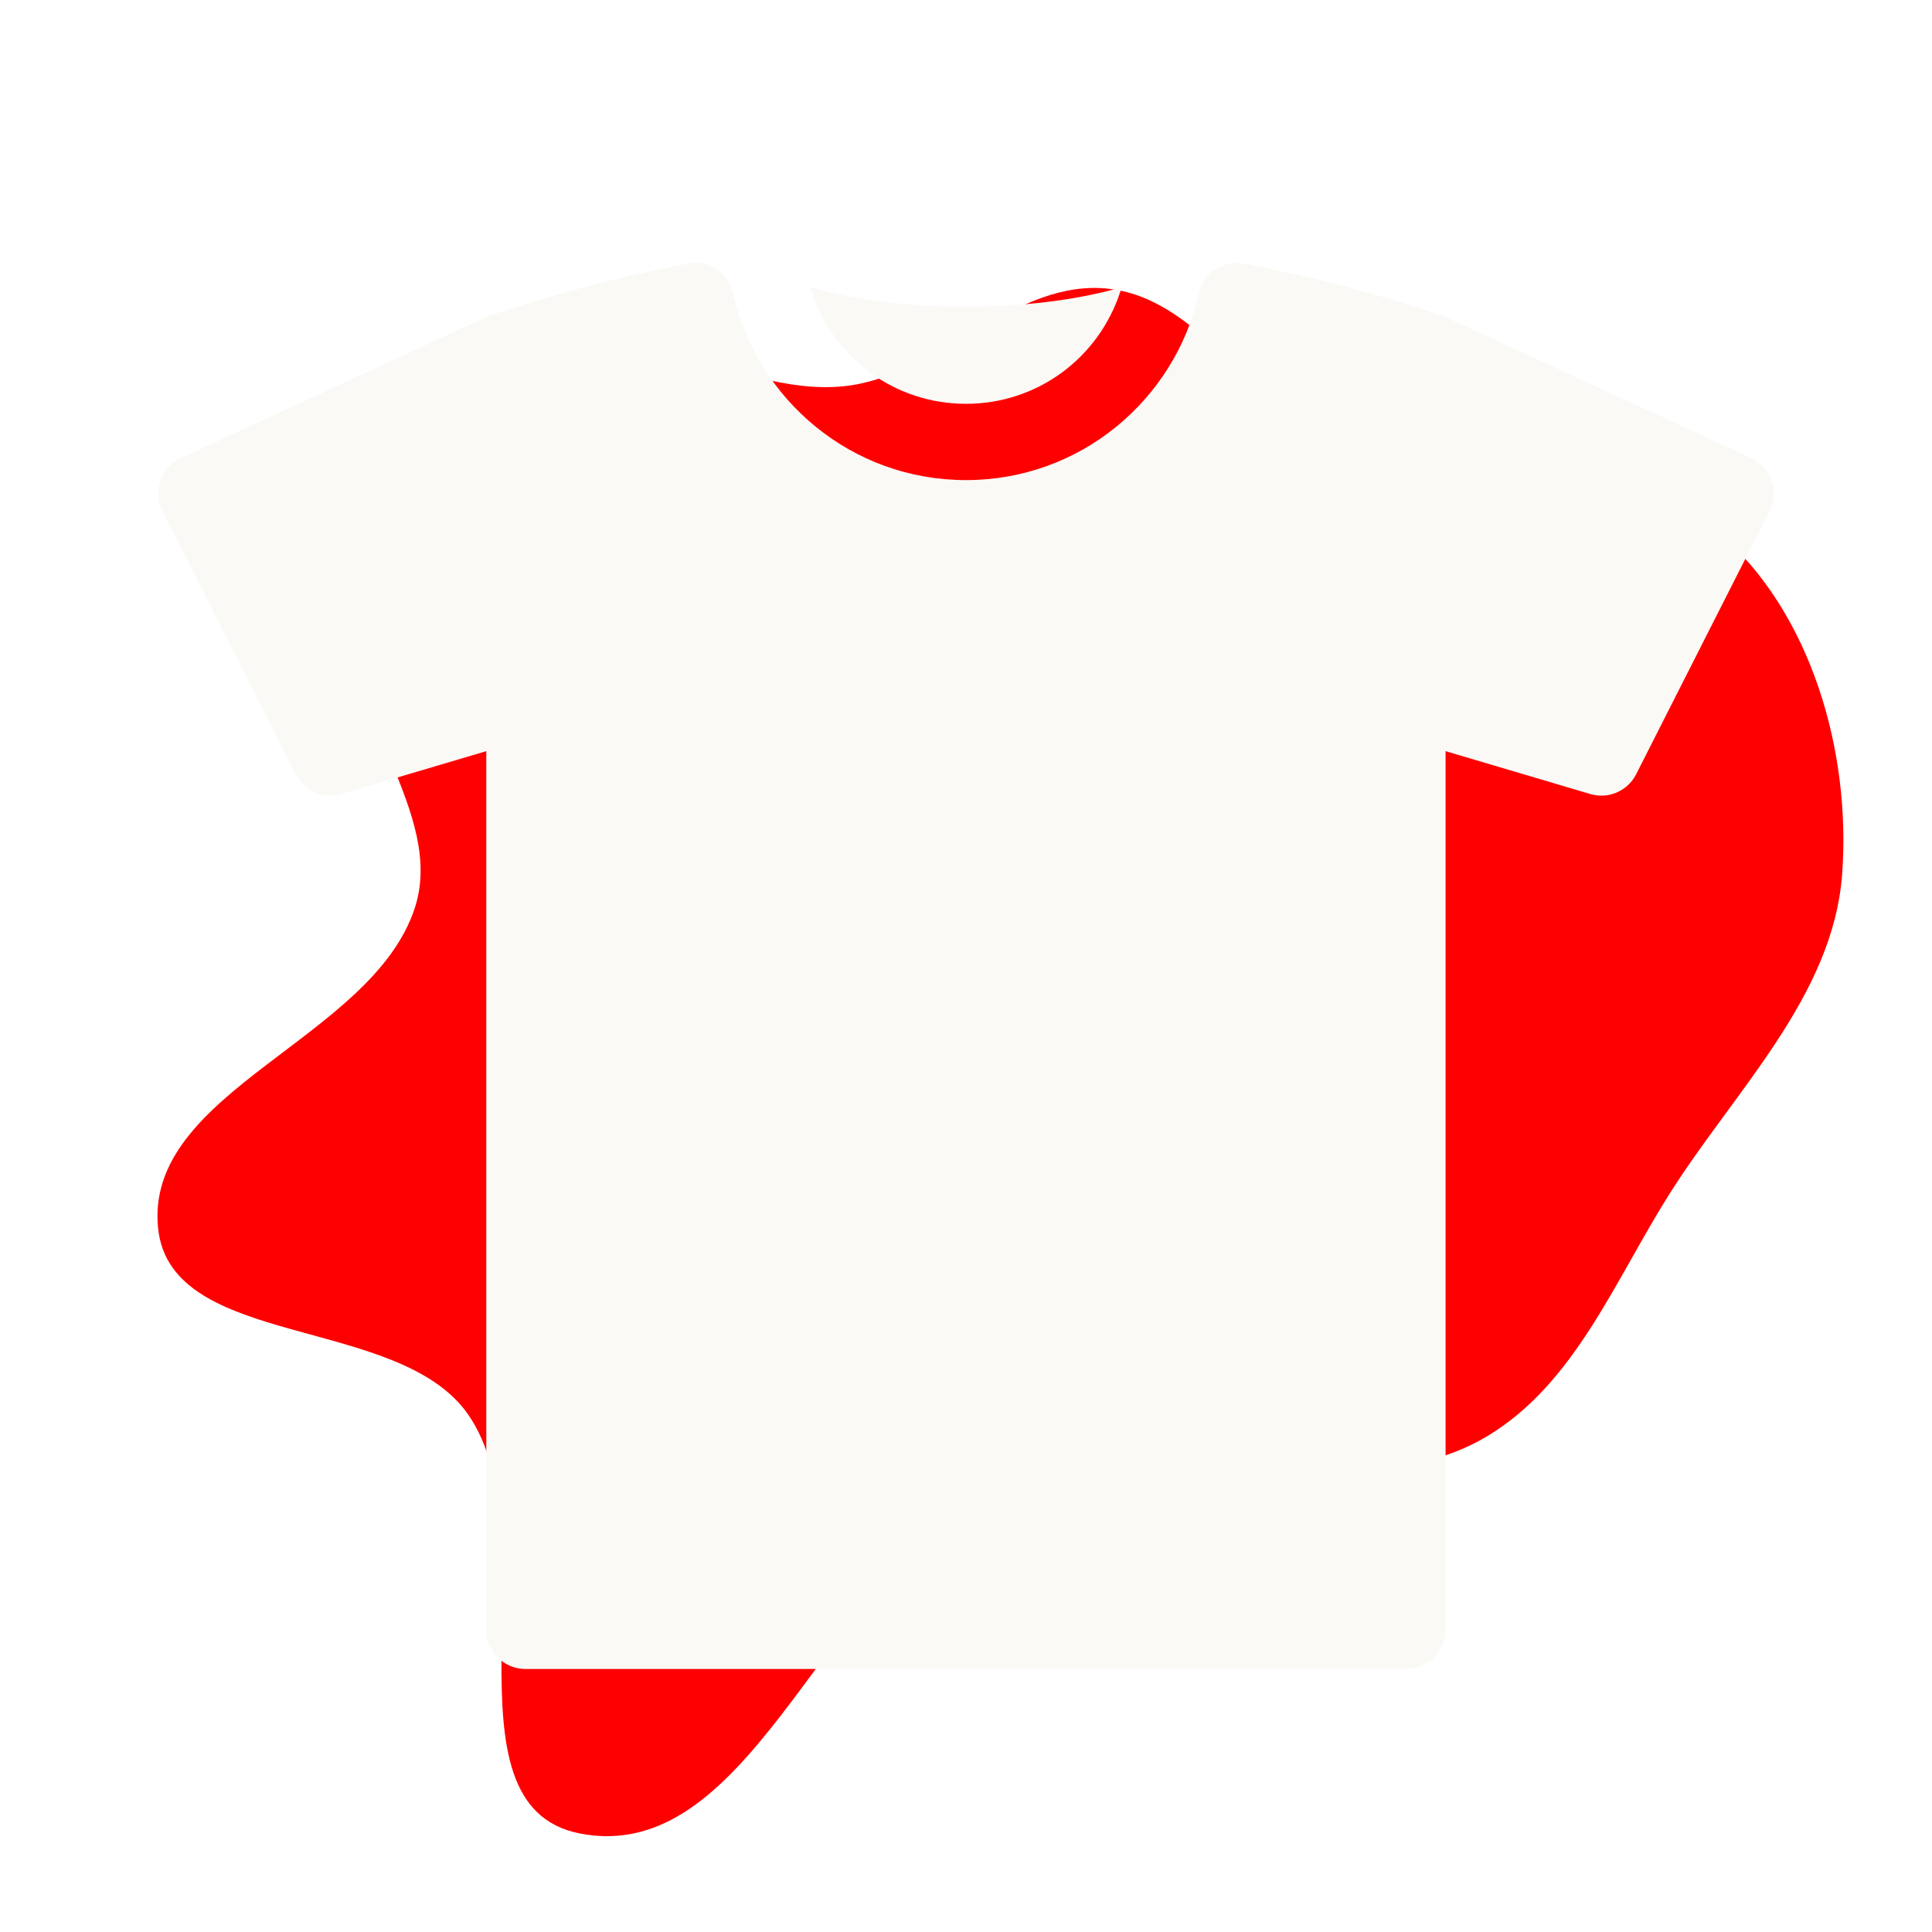
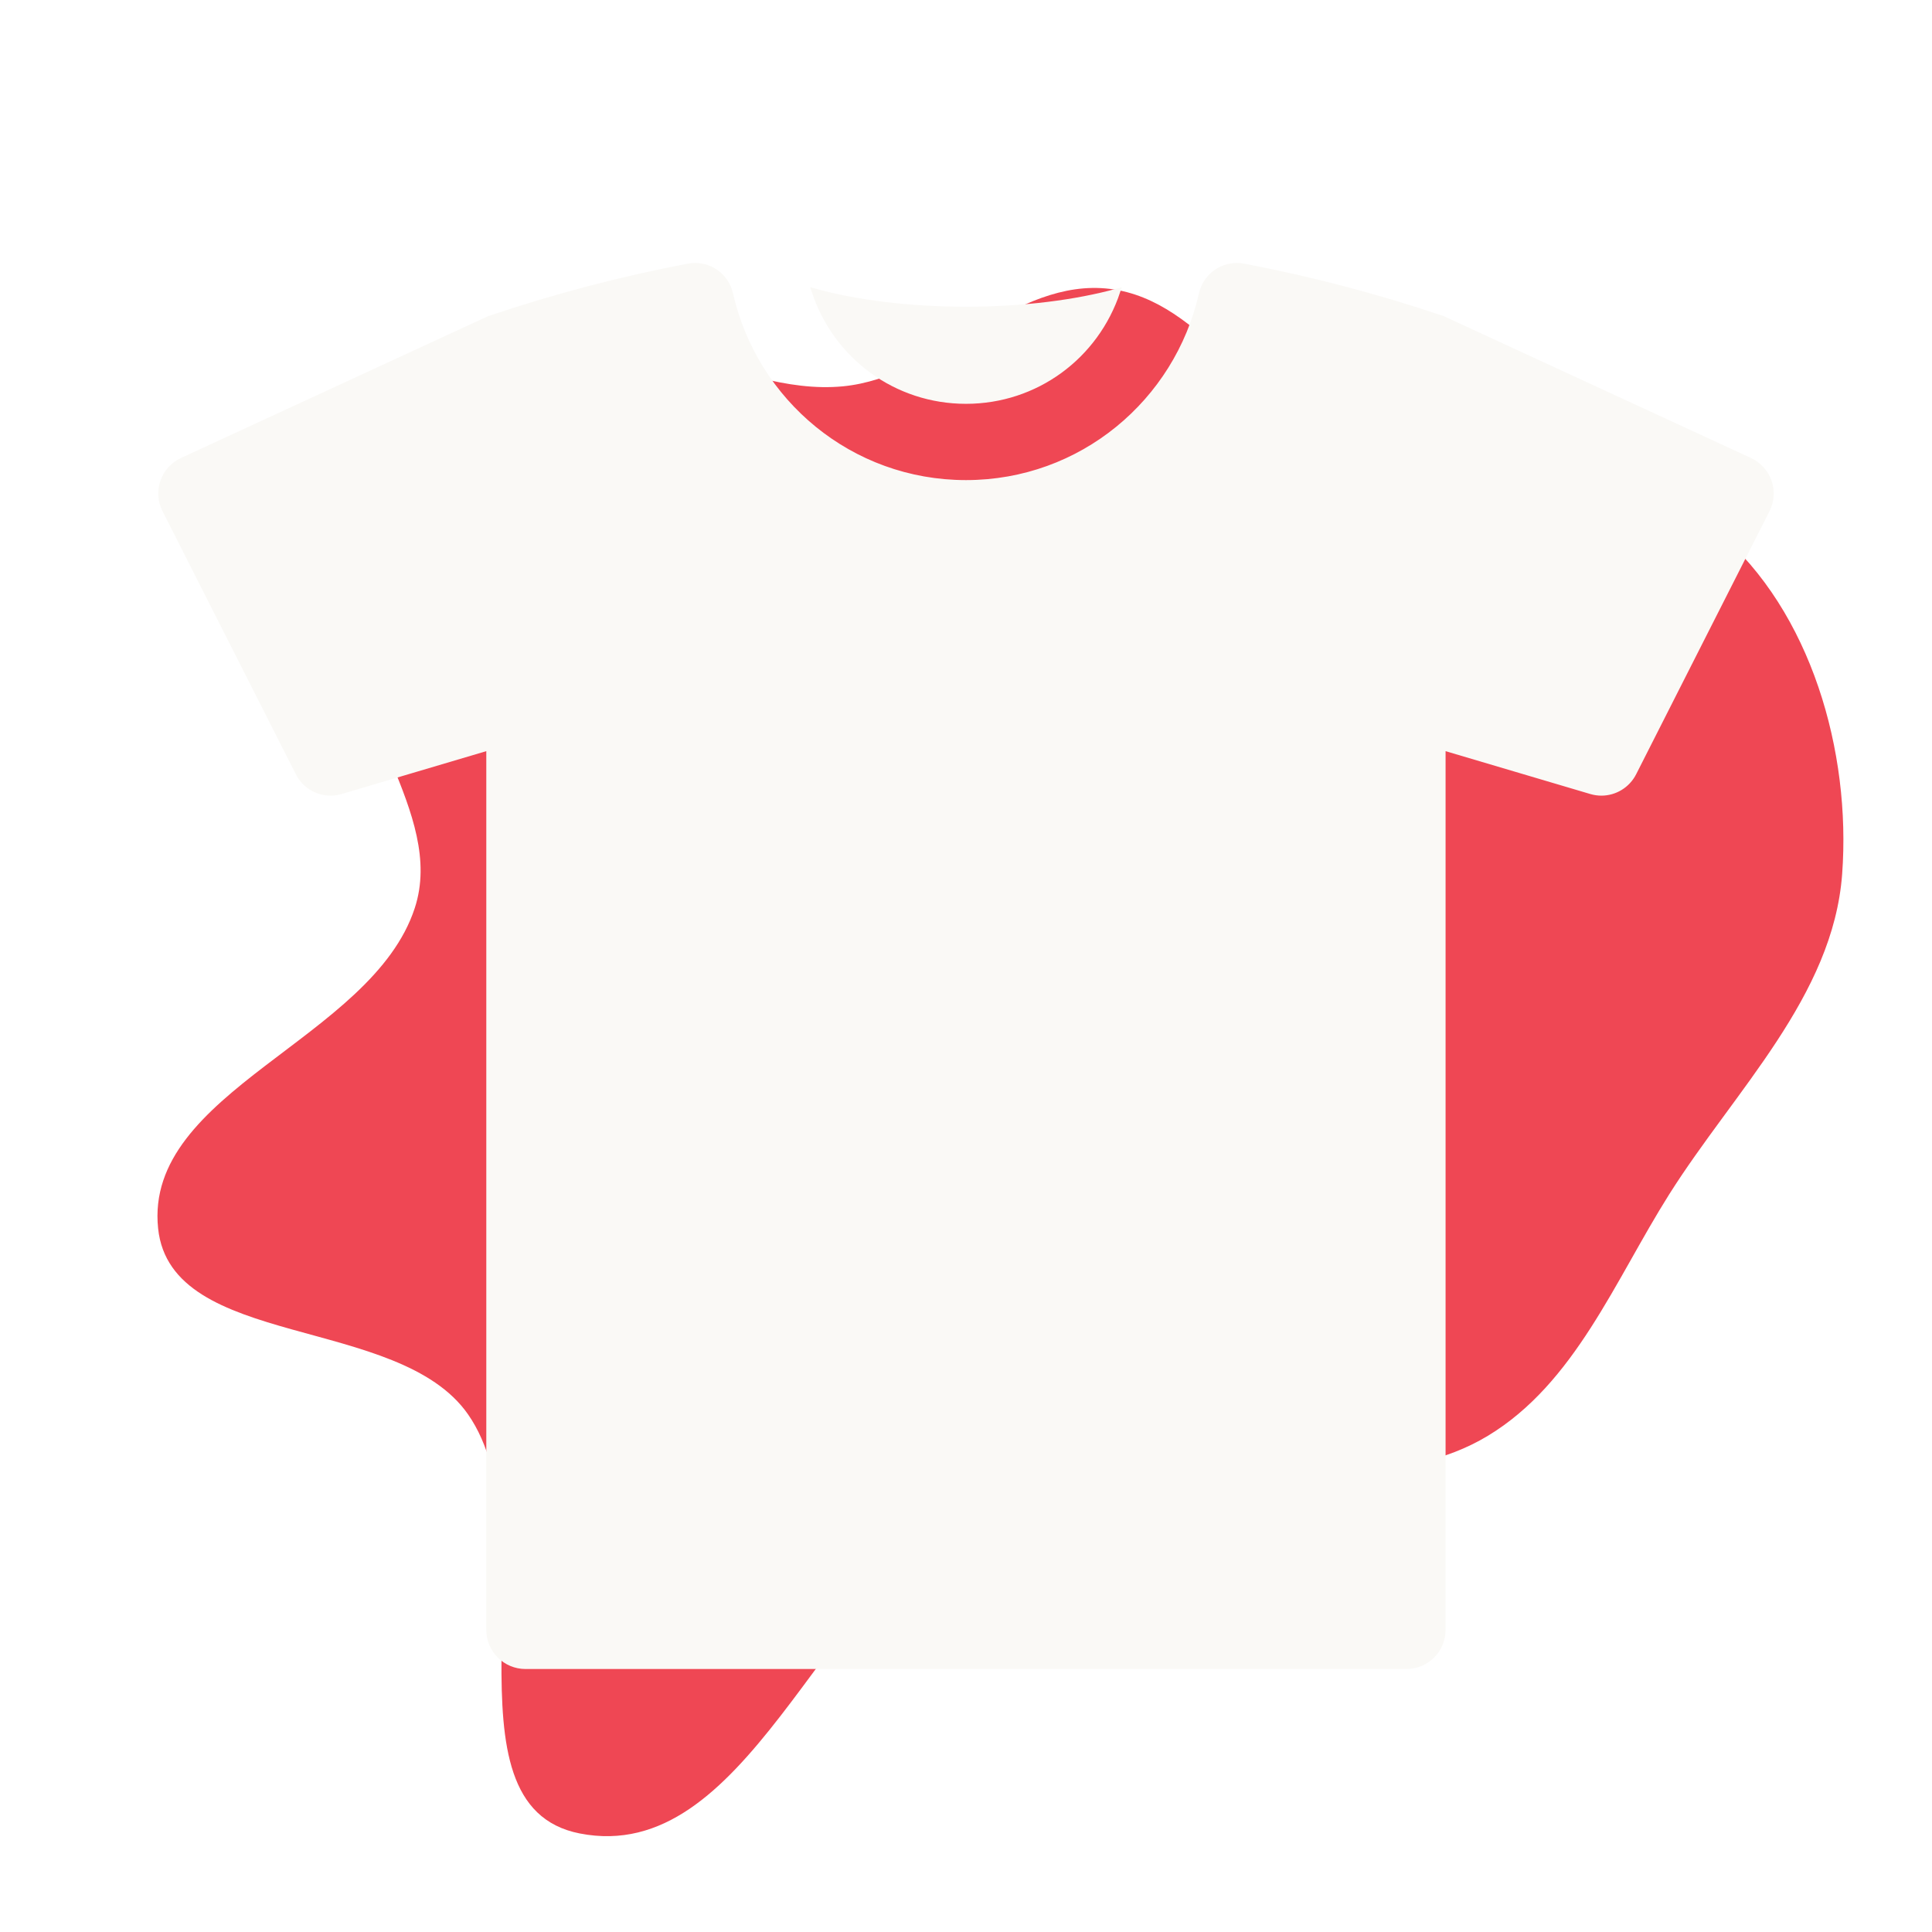
<svg xmlns="http://www.w3.org/2000/svg" fill="#FAF9F6" height="800px" width="800px" version="1.1" id="Capa_1" viewBox="-29.55 -29.55 354.63 354.63" xml:space="preserve" transform="rotate(0)" stroke="#FAF9F6">
  <g id="SVGRepo_bgCarrier" stroke-width="0">
-     <path transform="translate(-29.55, -29.55), scale(11.08219)" d="M16,25.041C17.12,24.399,18.519,24.712,19.796,24.526C21.432,24.288,23.229,24.637,24.643,23.782C26.086,22.911,26.747,21.21,27.646,19.784C28.731,18.064,30.363,16.503,30.512,14.475C30.661,12.449,29.998,10.128,28.452,8.811C26.819,7.417,24.229,8.215,22.235,7.418C20.775,6.834,19.944,4.977,18.384,4.785C16.808,4.591,15.539,6.248,13.959,6.399C12.125,6.574,10.2,4.937,8.534,5.724C6.96,6.468,6.242,8.476,5.936,10.19C5.643,11.828,7.387,13.458,6.87,15.04C6.159,17.219,2.379,18.069,2.619,20.348C2.83,22.354,6.599,21.771,7.752,23.426C9.137,25.413,7.227,29.903,9.603,30.368C12.356,30.907,13.566,26.436,16,25.041" fill="red" strokewidth="0" />
+     <path transform="translate(-29.55, -29.55), scale(11.08219)" d="M16,25.041C17.12,24.399,18.519,24.712,19.796,24.526C21.432,24.288,23.229,24.637,24.643,23.782C26.086,22.911,26.747,21.21,27.646,19.784C28.731,18.064,30.363,16.503,30.512,14.475C30.661,12.449,29.998,10.128,28.452,8.811C26.819,7.417,24.229,8.215,22.235,7.418C20.775,6.834,19.944,4.977,18.384,4.785C16.808,4.591,15.539,6.248,13.959,6.399C12.125,6.574,10.2,4.937,8.534,5.724C6.96,6.468,6.242,8.476,5.936,10.19C5.643,11.828,7.387,13.458,6.87,15.04C6.159,17.219,2.379,18.069,2.619,20.348C2.83,22.354,6.599,21.771,7.752,23.426C9.137,25.413,7.227,29.903,9.603,30.368C12.356,30.907,13.566,26.436,16,25.041" fill="#ef4754" strokewidth="0" />
  </g>
  <g id="SVGRepo_tracerCarrier" stroke-linecap="round" stroke-linejoin="round" />
  <g id="SVGRepo_iconCarrier">
    <g>
      <path d="M147.763,44.074c12.801,0,23.858-8.162,27.83-20.169c-7.578,2.086-17.237,3.345-27.83,3.345 c-10.592,0-20.251-1.259-27.828-3.345C123.905,35.911,134.961,44.074,147.763,44.074z" />
      <path d="M295.158,58.839c-0.608-1.706-1.873-3.109-3.521-3.873l-56.343-26.01c-11.985-4.06-24.195-7.267-36.524-9.611 c-0.434-0.085-0.866-0.126-1.292-0.126c-3.052,0-5.785,2.107-6.465,5.197c-4.502,19.82-22.047,34.659-43.251,34.659 c-21.203,0-38.749-14.838-43.25-34.659c-0.688-3.09-3.416-5.197-6.466-5.197c-0.426,0-0.858,0.041-1.292,0.126 c-12.328,2.344-24.538,5.551-36.542,9.611L3.889,54.965c-1.658,0.764-2.932,2.167-3.511,3.873 c-0.599,1.726-0.491,3.589,0.353,5.217l24.46,48.272c1.145,2.291,3.474,3.666,5.938,3.666c0.636,0,1.281-0.092,1.917-0.283 l27.167-8.052v161.97c0,3.678,3.001,6.678,6.689,6.678h161.723c3.678,0,6.67-3.001,6.67-6.678V107.66l27.186,8.052 c0.636,0.191,1.28,0.283,1.915,0.283c2.459,0,4.779-1.375,5.94-3.666l24.469-48.272C295.629,62.428,295.747,60.565,295.158,58.839z " />
    </g>
  </g>
</svg>
